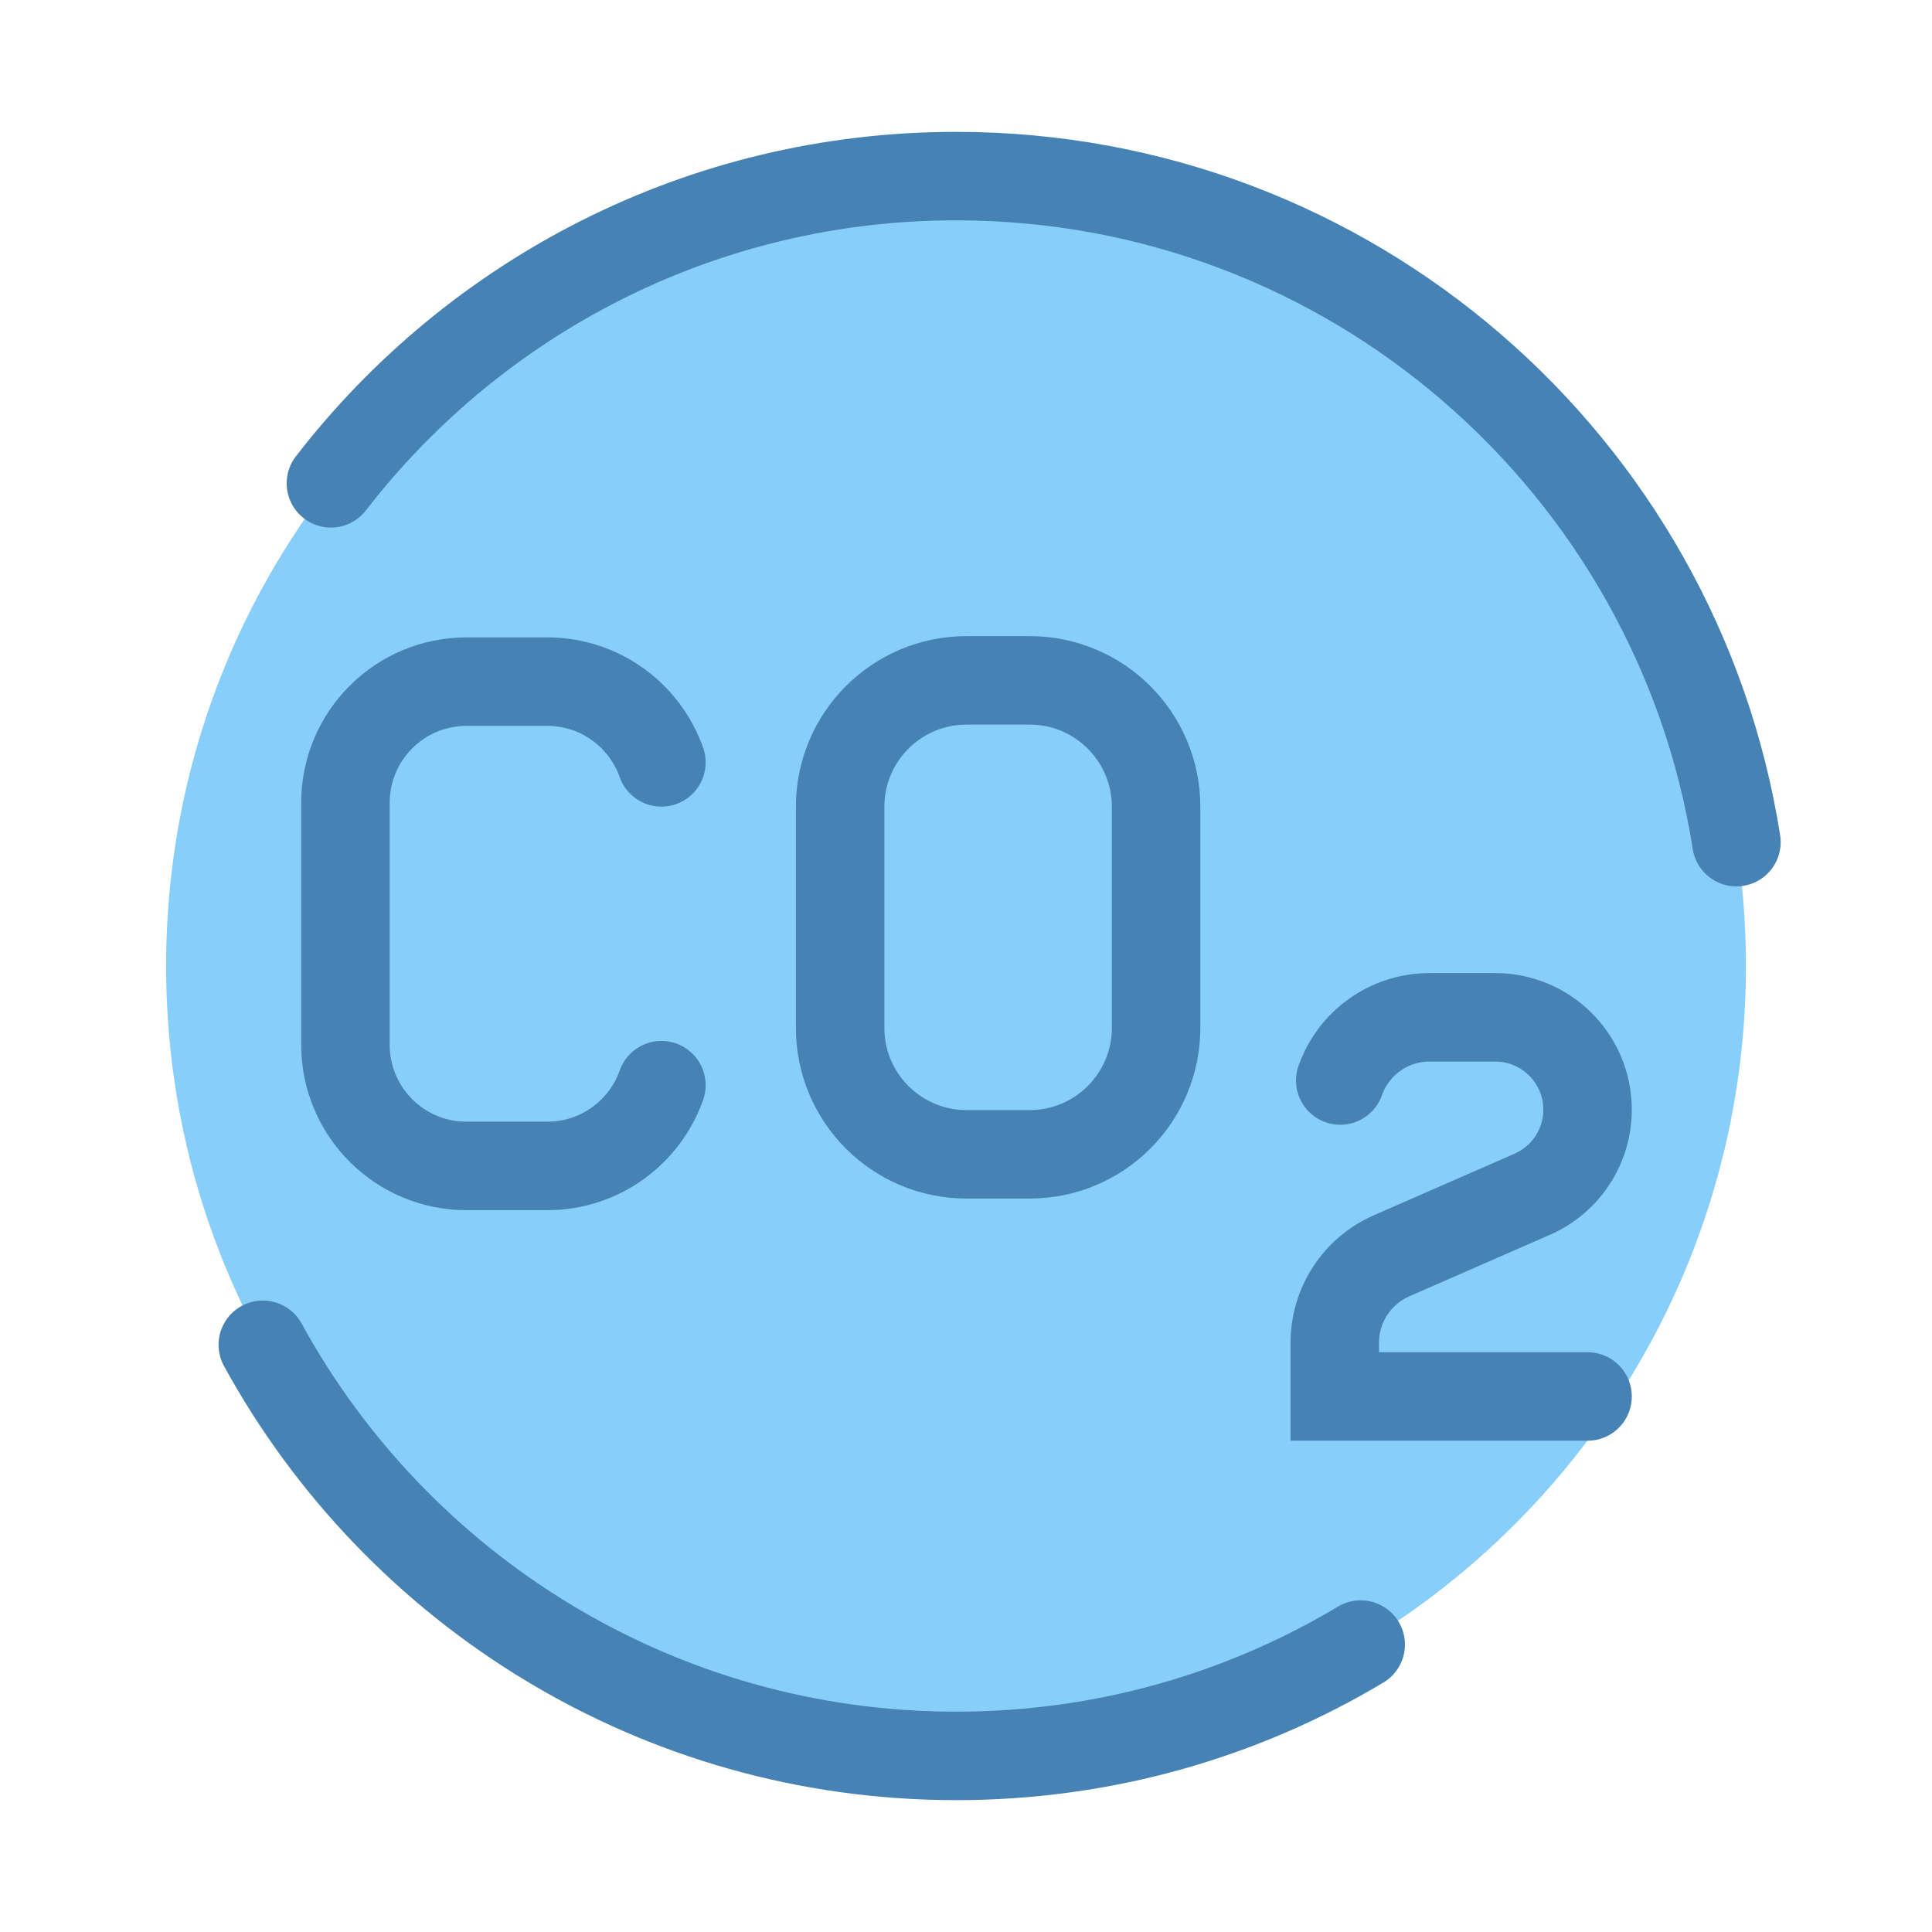
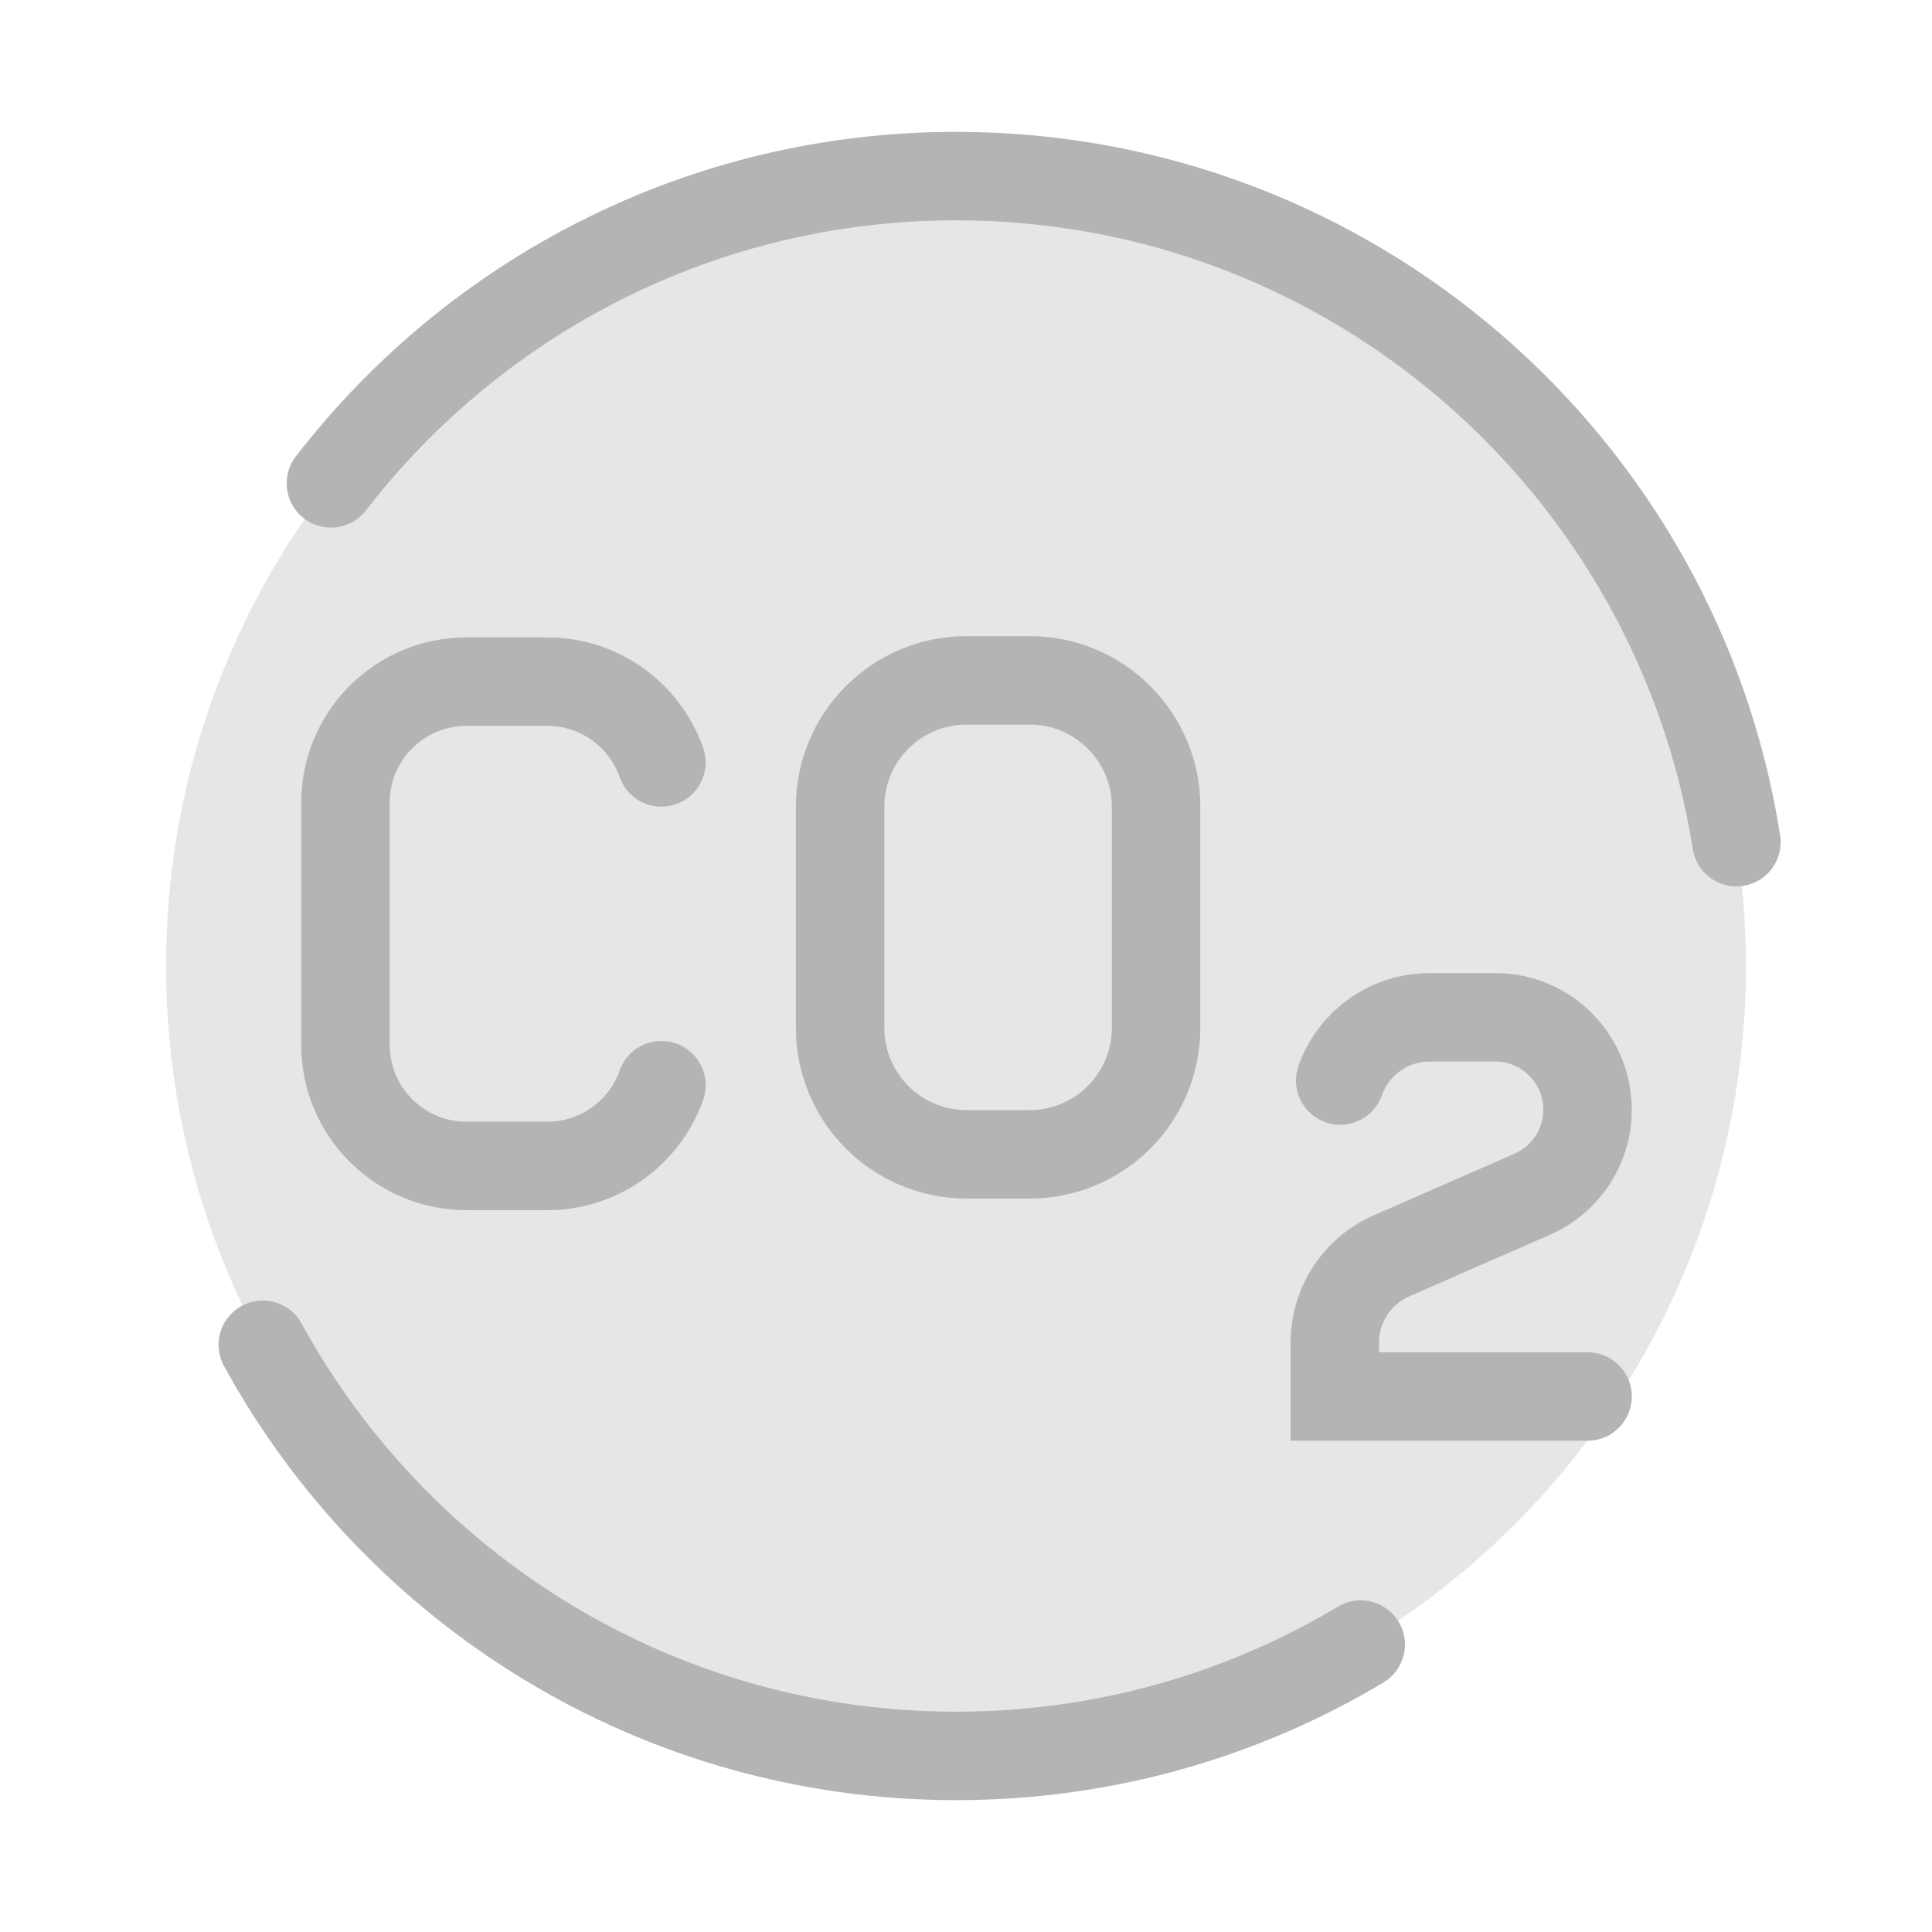
<svg xmlns="http://www.w3.org/2000/svg" id="Ecology_Science_Carbon_48" width="48" height="48" viewBox="0 0 48 48">
  <rect width="48" height="48" stroke="none" fill="#000000" opacity="0" />
  <g transform="matrix(3.14 0 0 3.14 24 24)">
    <g style="">
      <g transform="matrix(1 0 0 1 -0.08 0)">
-         <path style="stroke: none; stroke-width: 0.7; fill: rgb(135,206,250); opacity: 1;" transform="translate(-6.92, -7)" d="M 6.921 13.25 C 10.373 13.25 13.171 10.452 13.171 7 C 13.171 3.548 10.373 0.75 6.921 0.75 C 3.469 0.75 0.671 3.548 0.671 7 C 0.671 10.452 3.469 13.25 6.921 13.25 Z" stroke-linecap="round" />
+         <path style="stroke: none; stroke-width: 0.7; fill: rgb(230,230,230); opacity: 1;" transform="translate(-6.92, -7)" d="M 6.921 13.25 C 10.373 13.25 13.171 10.452 13.171 7 C 13.171 3.548 10.373 0.75 6.921 0.75 C 3.469 0.75 0.671 3.548 0.671 7 C 0.671 10.452 3.469 13.25 6.921 13.25 Z" stroke-linecap="round" />
      </g>
      <g transform="matrix(1 0 0 1 -3.66 -0.33)">
-         <path style="stroke: rgb(70,130,180); stroke-width: 0.7; fill: none; opacity: 1;" transform="translate(-3.34, -6.67)" d="M 4.59 5.389 C 4.459 5.017 4.104 4.75 3.687 4.75 L 3.048 4.75 C 2.519 4.75 2.09 5.179 2.09 5.708 L 2.09 7.624 C 2.09 8.153 2.519 8.582 3.048 8.582 L 3.687 8.582 C 4.104 8.582 4.459 8.315 4.59 7.943" stroke-linecap="round" />
+         <path style="stroke: rgb(180,180,180); stroke-width: 0.7; fill: none; opacity: 1;" transform="translate(-3.34, -6.67)" d="M 4.59 5.389 C 4.459 5.017 4.104 4.75 3.687 4.75 L 3.048 4.75 C 2.519 4.75 2.09 5.179 2.09 5.708 L 2.09 7.624 C 2.09 8.153 2.519 8.582 3.048 8.582 L 3.687 8.582 C 4.104 8.582 4.459 8.315 4.59 7.943" stroke-linecap="round" />
      </g>
      <g transform="matrix(1 0 0 1 0.25 -0.38)">
-         <path style="stroke: rgb(70,130,180); stroke-width: 0.7; fill: none; opacity: 1;" transform="translate(-7.25, -6.63)" d="M 6.004 5.75 L 6.004 7.5 C 6.004 8.052 6.452 8.5 7.004 8.5 L 7.504 8.5 C 8.056 8.5 8.504 8.052 8.504 7.5 L 8.504 5.75 C 8.504 5.198 8.056 4.75 7.504 4.75 L 7.004 4.75 C 6.452 4.75 6.004 5.198 6.004 5.75 Z" stroke-linecap="round" />
+         <path style="stroke: rgb(180,180,180); stroke-width: 0.7; fill: none; opacity: 1;" transform="translate(-7.25, -6.63)" d="M 6.004 5.75 L 6.004 7.5 C 6.004 8.052 6.452 8.5 7.004 8.5 L 7.504 8.5 C 8.056 8.5 8.504 8.052 8.504 7.5 L 8.504 5.75 C 8.504 5.198 8.056 4.75 7.504 4.75 L 7.004 4.75 C 6.452 4.75 6.004 5.198 6.004 5.75 Z" stroke-linecap="round" />
      </g>
      <g transform="matrix(1 0 0 1 3.92 1.91)">
-         <path style="stroke: rgb(70,130,180); stroke-width: 0.7; fill: none; opacity: 1;" transform="translate(-10.92, -8.91)" d="M 11.918 10.406 L 9.918 10.406 L 9.918 9.98 C 9.918 9.682 10.094 9.413 10.367 9.293 L 11.48 8.806 C 11.746 8.69 11.918 8.427 11.918 8.137 C 11.918 7.734 11.591 7.406 11.187 7.406 L 10.668 7.406 C 10.341 7.406 10.064 7.615 9.961 7.906" stroke-linecap="round" />
+         <path style="stroke: rgb(180,180,180); stroke-width: 0.7; fill: none; opacity: 1;" transform="translate(-10.92, -8.91)" d="M 11.918 10.406 L 9.918 10.406 L 9.918 9.98 C 9.918 9.682 10.094 9.413 10.367 9.293 L 11.48 8.806 C 11.746 8.69 11.918 8.427 11.918 8.137 C 11.918 7.734 11.591 7.406 11.187 7.406 L 10.668 7.406 C 10.341 7.406 10.064 7.615 9.961 7.906" stroke-linecap="round" />
      </g>
      <g transform="matrix(1 0 0 1 -1.22 4.62)">
-         <path style="stroke: rgb(70,130,180); stroke-width: 0.7; fill: none; opacity: 1;" transform="translate(-5.78, -11.62)" d="M 1.436 9.997 C 2.497 11.935 4.556 13.25 6.922 13.25 C 8.092 13.25 9.187 12.929 10.123 12.369" stroke-linecap="round" />
+         <path style="stroke: rgb(180,180,180); stroke-width: 0.7; fill: none; opacity: 1;" transform="translate(-5.78, -11.62)" d="M 1.436 9.997 C 2.497 11.935 4.556 13.25 6.922 13.25 C 8.092 13.25 9.187 12.929 10.123 12.369" stroke-linecap="round" />
      </g>
      <g transform="matrix(1 0 0 1 0.54 -3.62)">
-         <path style="stroke: rgb(70,130,180); stroke-width: 0.7; fill: none; opacity: 1;" transform="translate(-7.54, -3.38)" d="M 1.975 3.181 C 3.118 1.702 4.909 0.75 6.922 0.75 C 10.041 0.75 12.626 3.034 13.096 6.02" stroke-linecap="round" />
+         <path style="stroke: rgb(180,180,180); stroke-width: 0.7; fill: none; opacity: 1;" transform="translate(-7.54, -3.38)" d="M 1.975 3.181 C 3.118 1.702 4.909 0.75 6.922 0.75 C 10.041 0.75 12.626 3.034 13.096 6.02" stroke-linecap="round" />
      </g>
    </g>
  </g>
</svg>
